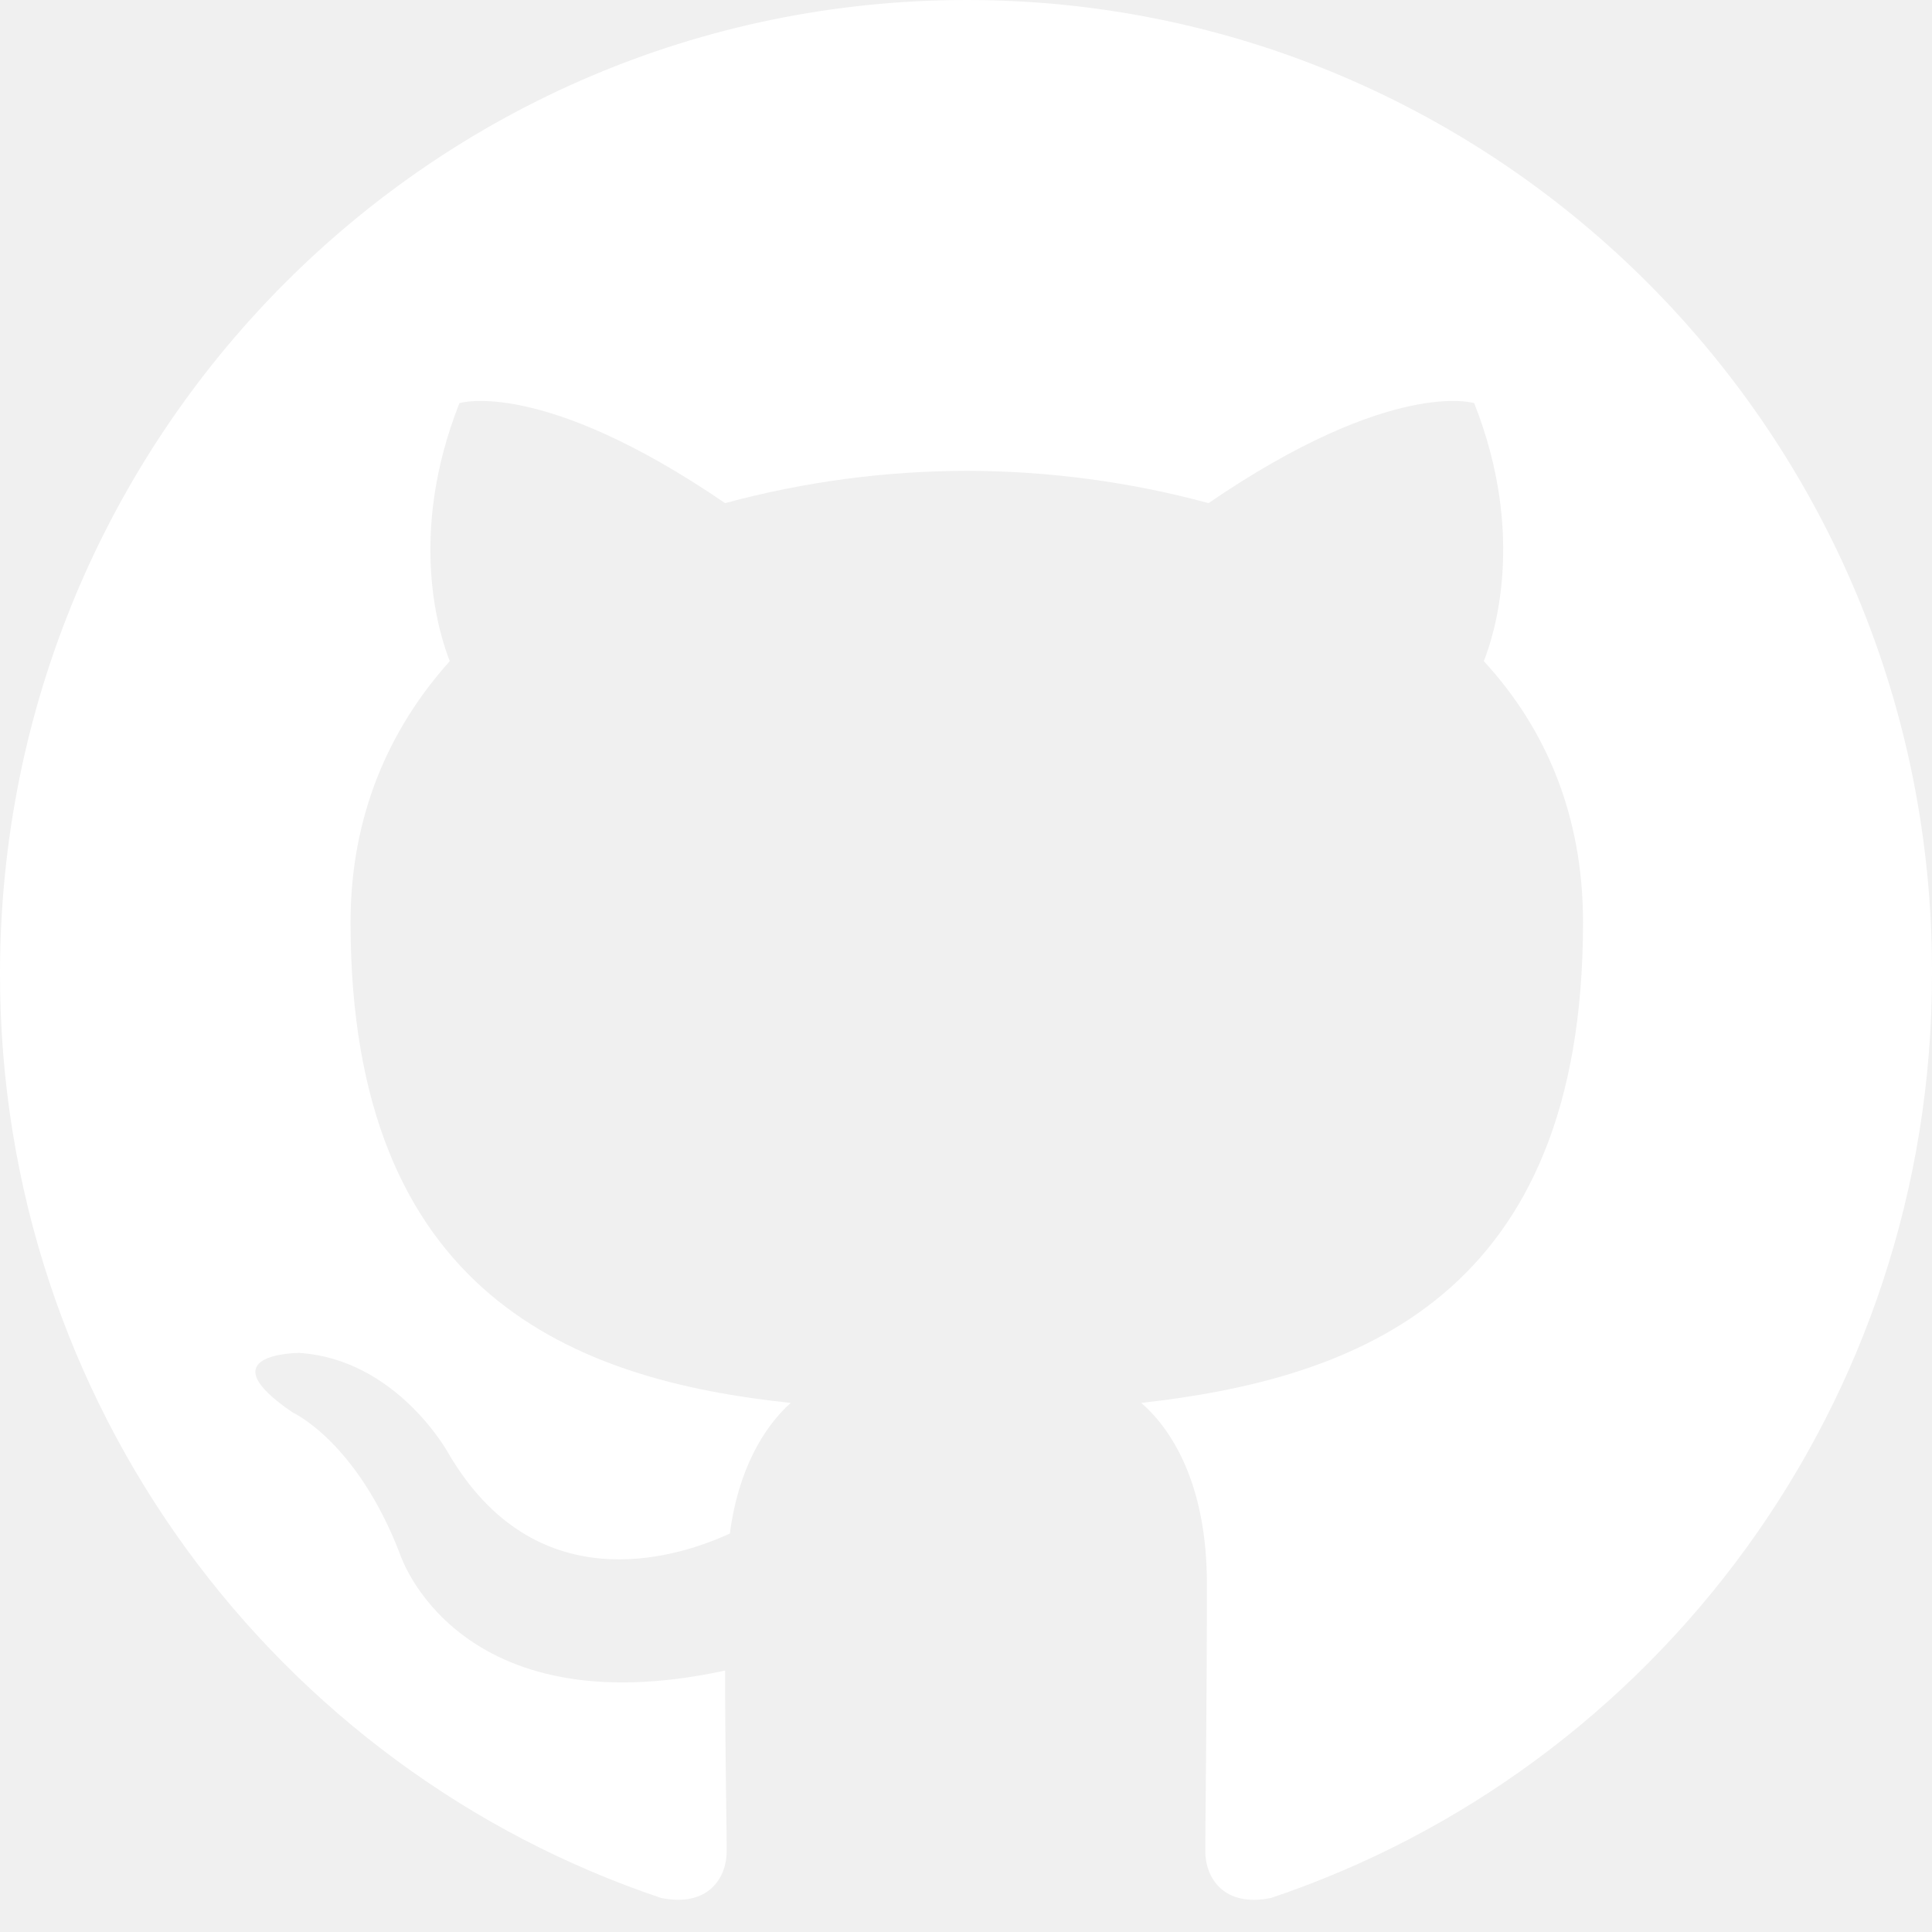
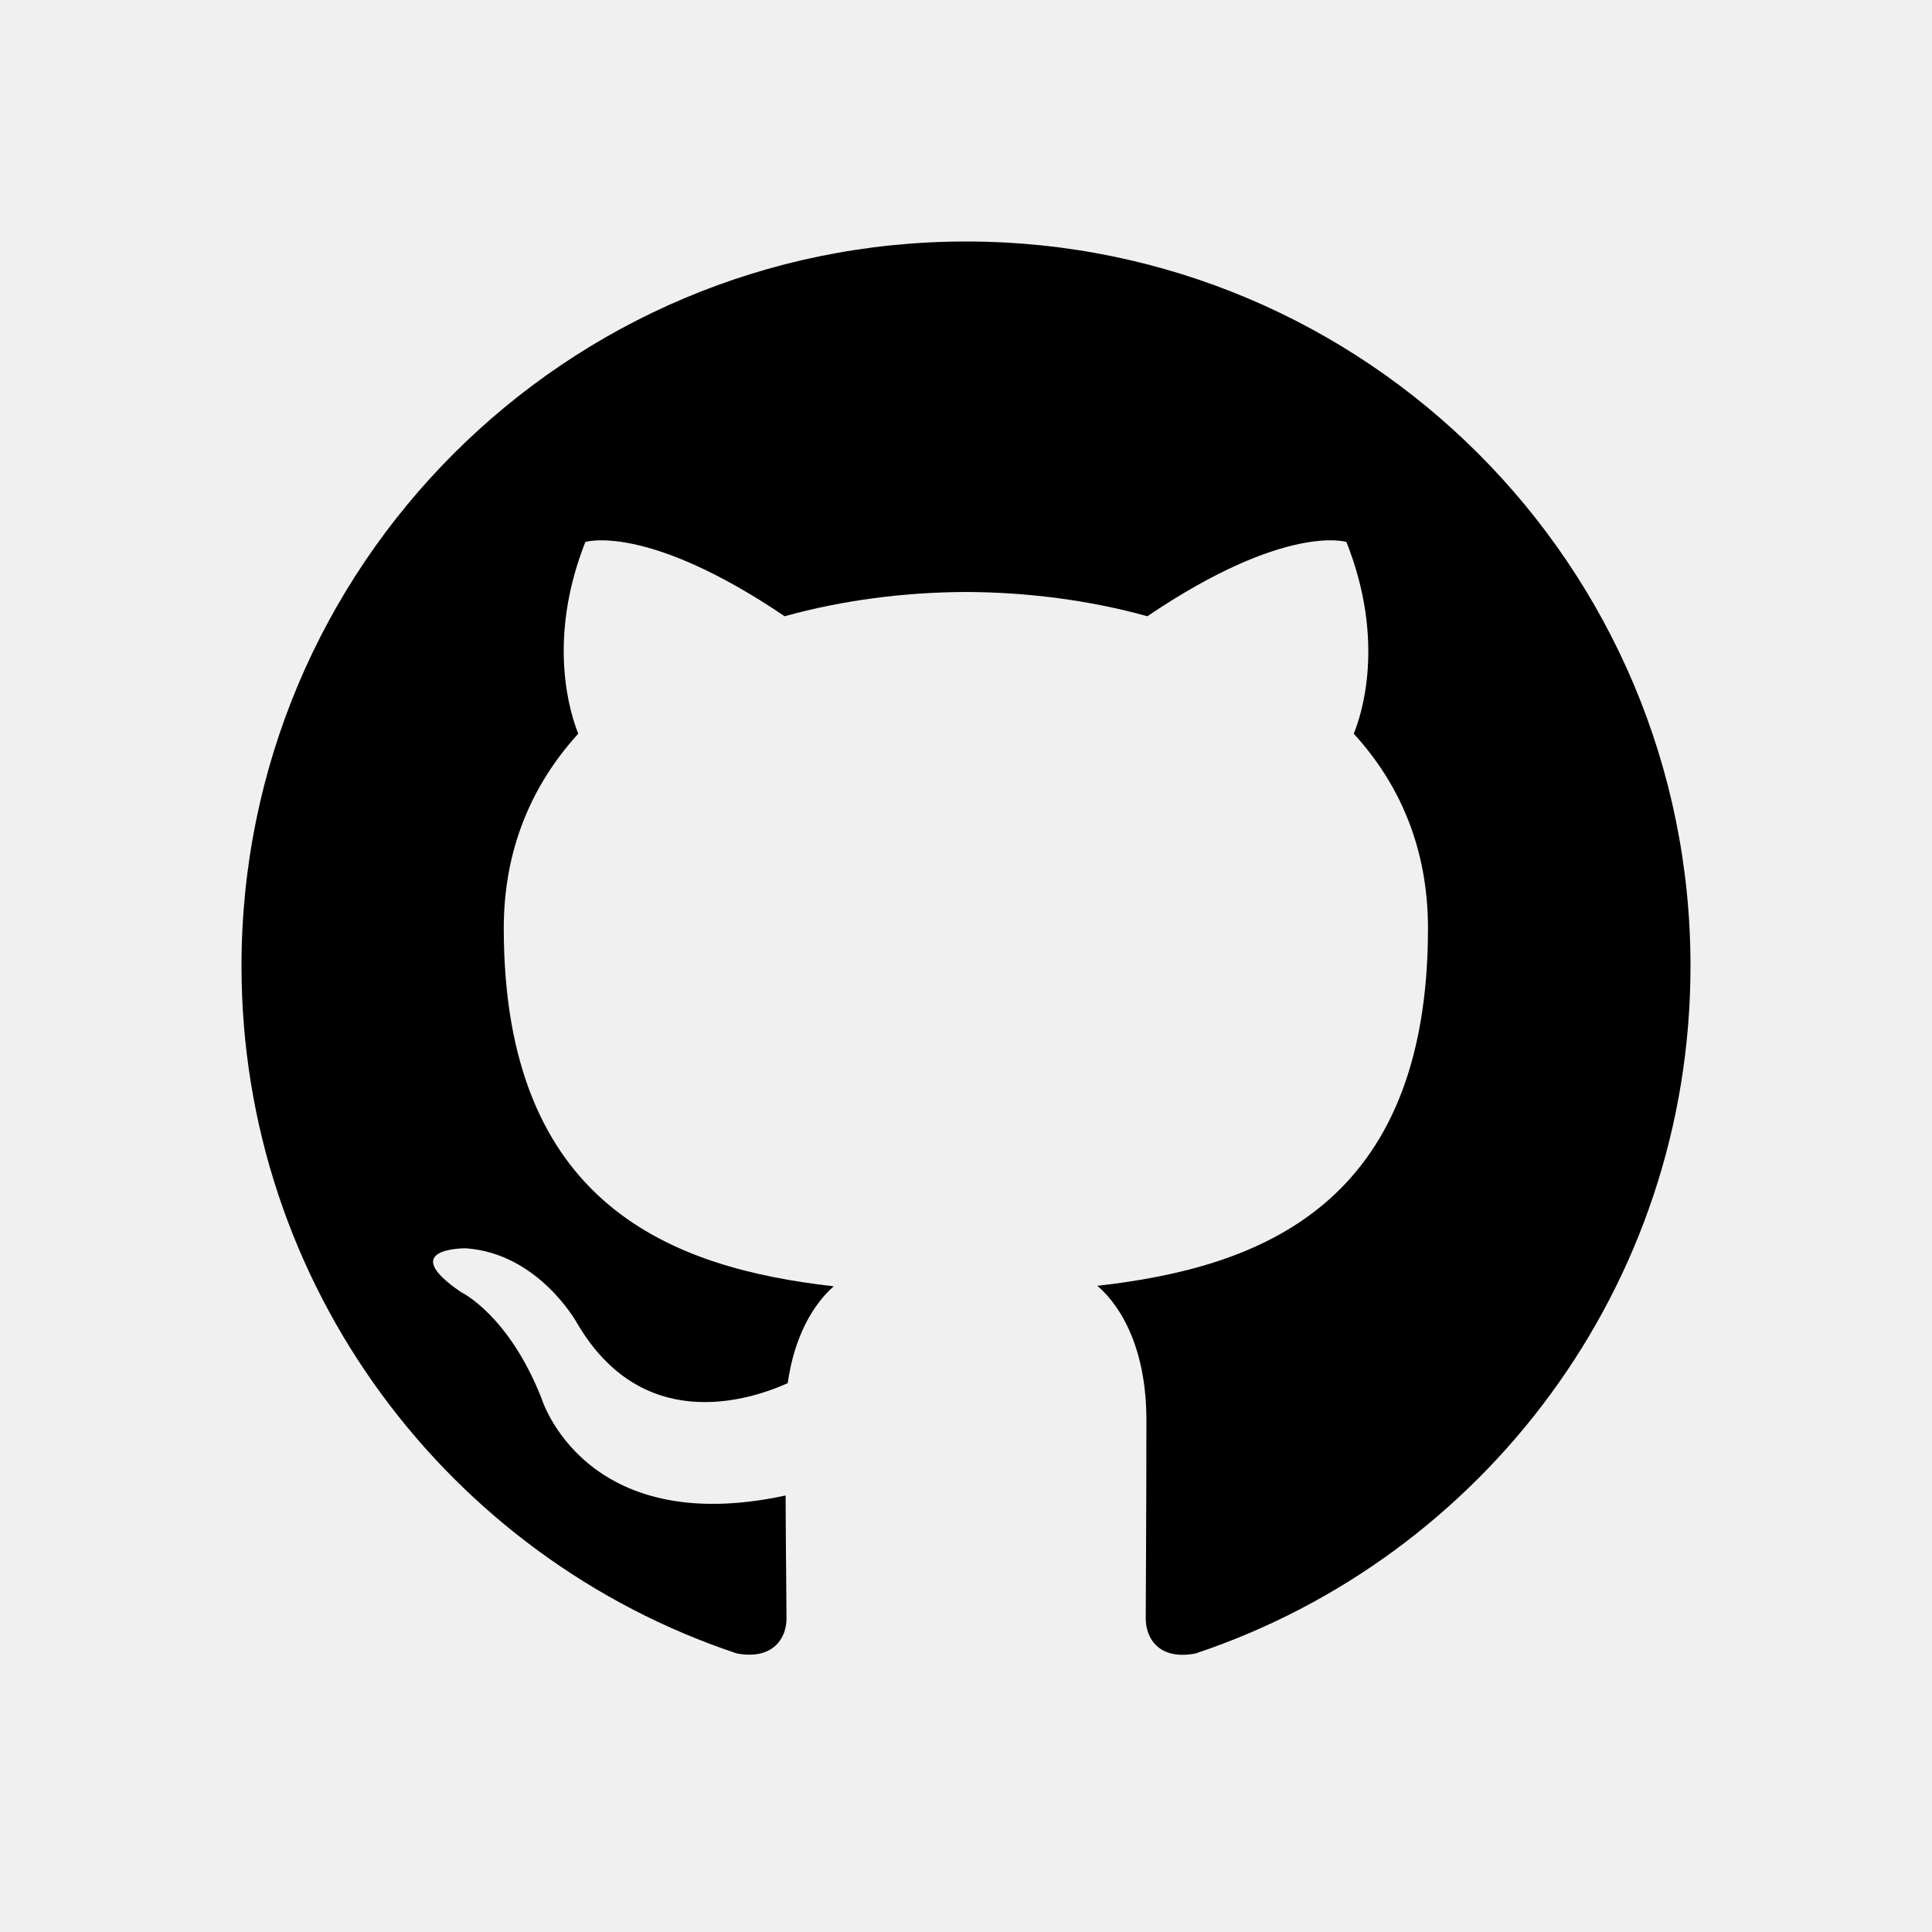
- <svg xmlns="http://www.w3.org/2000/svg" width="48" height="48" viewBox="0 0 48 48" fill="none">
-   <g clip-path="url(#clip0_910_44)">
-     <path fill-rule="evenodd" clip-rule="evenodd" d="M24.02 0C10.738 0 0 10.817 0 24.198C0 34.895 6.88 43.95 16.424 47.154C17.617 47.395 18.055 46.633 18.055 45.993C18.055 45.432 18.015 43.509 18.015 41.505C11.333 42.948 9.942 38.621 9.942 38.621C8.868 35.816 7.277 35.096 7.277 35.096C5.09 33.613 7.436 33.613 7.436 33.613C9.862 33.773 11.135 36.097 11.135 36.097C13.282 39.783 16.742 38.741 18.134 38.1C18.333 36.538 18.97 35.456 19.645 34.855C14.316 34.294 8.709 32.211 8.709 22.916C8.709 20.272 9.663 18.109 11.175 16.426C10.936 15.825 10.101 13.341 11.414 10.016C11.414 10.016 13.442 9.375 18.015 12.5C19.973 11.97 21.992 11.7 24.02 11.698C26.048 11.698 28.115 11.979 30.025 12.5C34.598 9.375 36.626 10.016 36.626 10.016C37.939 13.341 37.103 15.825 36.865 16.426C38.416 18.109 39.33 20.272 39.33 22.916C39.33 32.211 33.723 34.254 28.354 34.855C29.23 35.616 29.985 37.058 29.985 39.342C29.985 42.587 29.945 45.191 29.945 45.992C29.945 46.633 30.383 47.395 31.576 47.155C41.12 43.949 48 34.895 48 24.198C48.039 10.817 37.262 0 24.02 0Z" fill="white" />
-   </g>
-   <defs>
-     <clipPath id="clip0_910_44">
-       <rect width="48" height="48" fill="white" />
-     </clipPath>
-   </defs>
+ <svg xmlns="http://www.w3.org/2000/svg" viewBox="0 0 32 32" width="64px" height="64px" fill-rule="evenodd">
+   <path fill-rule="evenodd" d="M 16 4 C 9.371 4 4 9.371 4 16 C 4 21.301 7.438 25.801 12.207 27.387 C 12.809 27.496 13.027 27.129 13.027 26.809 C 13.027 26.523 13.016 25.77 13.012 24.77 C 9.672 25.492 8.969 23.16 8.969 23.16 C 8.422 21.773 7.637 21.402 7.637 21.402 C 6.547 20.66 7.719 20.676 7.719 20.676 C 8.922 20.762 9.555 21.91 9.555 21.91 C 10.625 23.746 12.363 23.215 13.047 22.91 C 13.156 22.133 13.469 21.605 13.809 21.305 C 11.145 21.004 8.344 19.973 8.344 15.375 C 8.344 14.062 8.812 12.992 9.578 12.152 C 9.457 11.852 9.043 10.629 9.695 8.977 C 9.695 8.977 10.703 8.656 12.996 10.207 C 13.953 9.941 14.98 9.809 16 9.805 C 17.02 9.809 18.047 9.941 19.004 10.207 C 21.297 8.656 22.301 8.977 22.301 8.977 C 22.957 10.629 22.547 11.852 22.422 12.152 C 23.191 12.992 23.652 14.062 23.652 15.375 C 23.652 19.984 20.848 20.996 18.176 21.297 C 18.605 21.664 18.988 22.398 18.988 23.516 C 18.988 25.121 18.977 26.414 18.977 26.809 C 18.977 27.129 19.191 27.504 19.801 27.387 C 24.566 25.797 28 21.301 28 16 C 28 9.371 22.629 4 16 4 Z" />
</svg>
